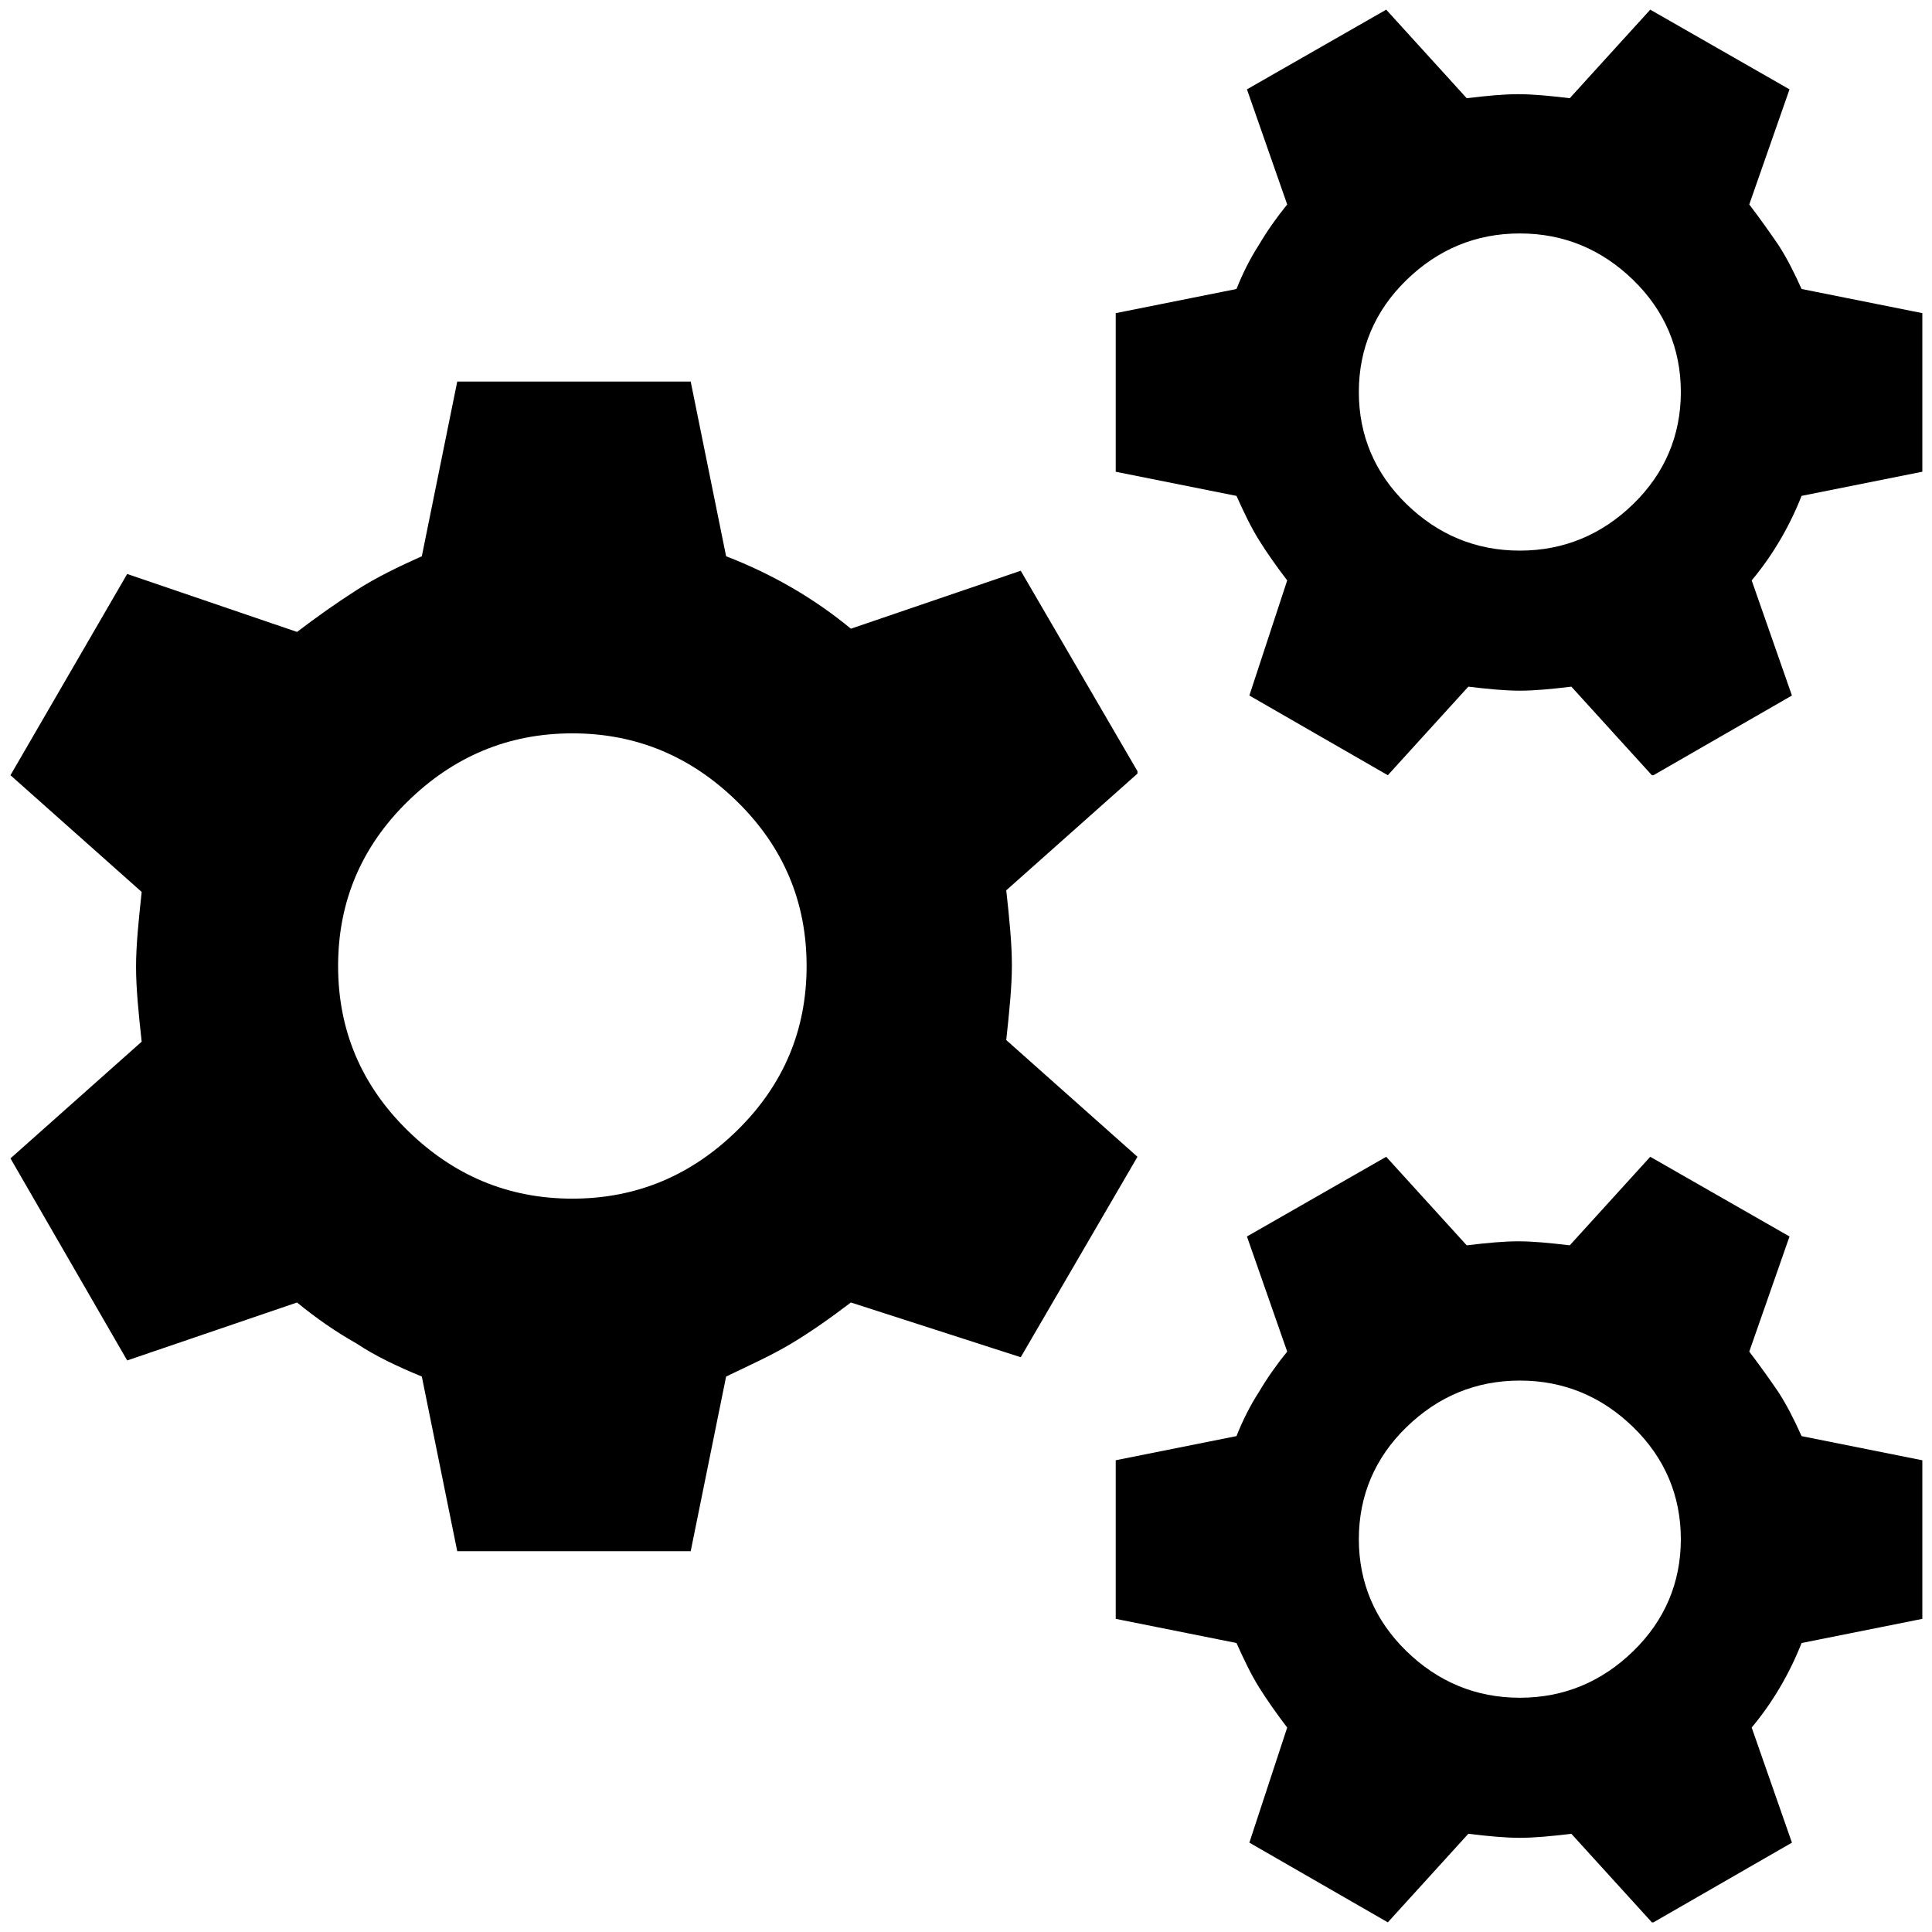
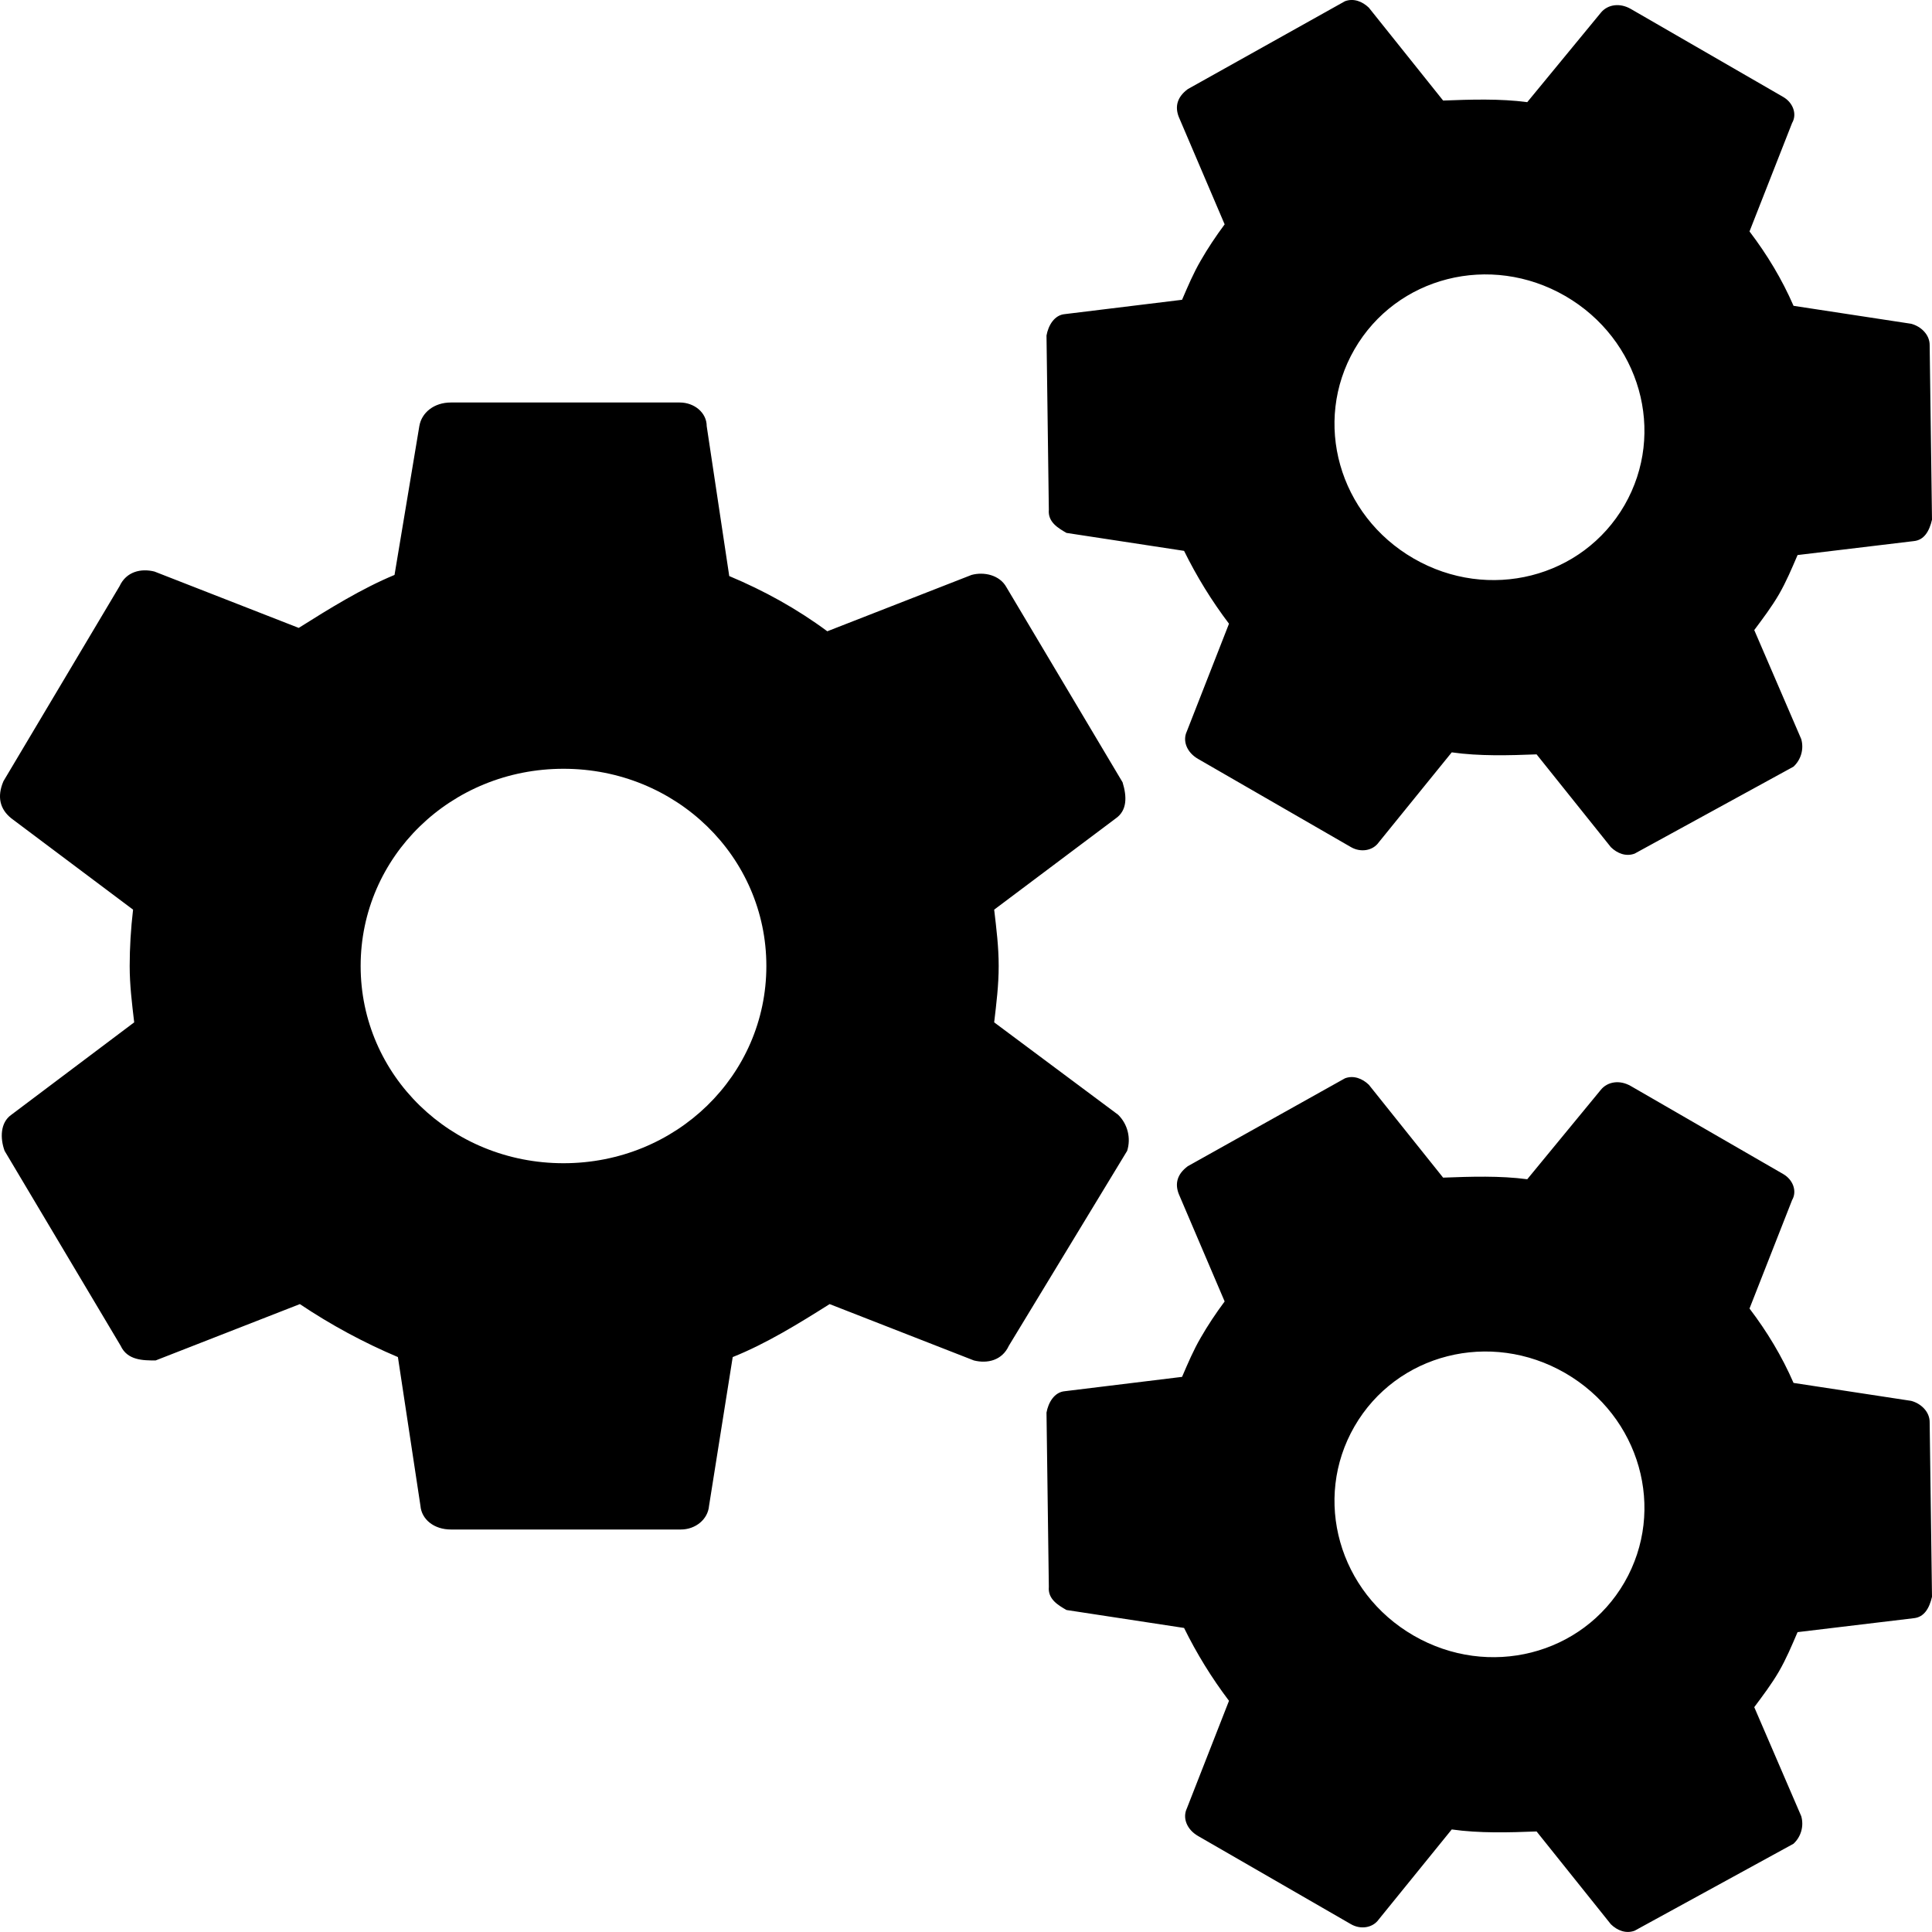
- <svg xmlns="http://www.w3.org/2000/svg" viewBox="0 0 24 24">
-   <path d="M20.52,9.63l-1-1.1c-.25.03-.46.05-.64.05s-.39-.02-.64-.05l-1,1.1-1.72-.99.47-1.43c-.13-.17-.25-.34-.35-.5s-.19-.35-.28-.55l-1.5-.3v-1.97s1.5-.3,1.5-.3c.08-.2.17-.38.28-.55.1-.17.22-.34.35-.5l-.5-1.43,1.73-.99,1,1.1c.25-.03.46-.05.64-.05s.39.02.64.05l1-1.1,1.73.99-.5,1.43c.13.17.25.34.36.5.11.17.2.35.29.55l1.5.3v1.97s-1.5.3-1.5.3c-.15.38-.36.74-.62,1.05l.5,1.43-1.72.99h-.02ZM18.88,6.84c.55,0,1.02-.2,1.41-.58.39-.38.59-.85.59-1.39s-.2-1.01-.59-1.39c-.39-.38-.86-.58-1.41-.58s-1.02.2-1.41.58c-.39.38-.59.85-.59,1.39s.2,1.01.59,1.39c.39.38.86.58,1.41.58ZM20.52,23.88l-1-1.1c-.25.03-.46.05-.64.05s-.39-.02-.64-.05l-1,1.1-1.72-.99.47-1.43c-.13-.17-.25-.34-.35-.5s-.19-.35-.28-.55l-1.5-.3v-1.97s1.5-.3,1.5-.3c.08-.2.17-.38.28-.55.1-.17.22-.34.35-.5l-.5-1.43,1.73-.99,1,1.1c.25-.03.46-.05.64-.05s.39.02.64.05l1-1.1,1.73.99-.5,1.43c.13.17.25.34.36.5.11.17.2.35.29.55l1.5.3v1.97s-1.5.3-1.5.3c-.15.38-.36.74-.62,1.05l.5,1.43-1.72.99h-.02ZM18.88,21.09c.55,0,1.02-.2,1.41-.58.39-.38.59-.85.59-1.39s-.2-1.01-.59-1.39c-.39-.38-.86-.58-1.41-.58s-1.02.2-1.41.58c-.39.38-.59.85-.59,1.39s.2,1.01.59,1.39c.39.38.86.58,1.41.58ZM14.13,9.61l-1.63,1.45c.04.36.07.67.07.93s-.03.56-.07.93l1.63,1.45-1.45,2.49-2.11-.68c-.25.19-.49.36-.74.51s-.52.27-.81.41l-.44,2.17h-2.9s-.44-2.17-.44-2.17c-.29-.12-.57-.25-.81-.41-.25-.14-.51-.32-.74-.51l-2.11.72L.13,14.39l1.63-1.45c-.04-.36-.07-.67-.07-.93s.03-.56.07-.93l-1.63-1.45,1.45-2.5,2.11.72c.25-.19.49-.36.74-.52.25-.16.52-.29.81-.42l.44-2.17h2.9s.44,2.17.44,2.17c.57.22,1.09.52,1.55.9l2.11-.72,1.45,2.49v.03ZM10.02,12c0-.8-.29-1.48-.86-2.04-.57-.56-1.25-.85-2.05-.85s-1.48.29-2.05.85c-.57.56-.86,1.24-.86,2.04s.29,1.48.86,2.04c.57.56,1.25.85,2.05.85s1.48-.29,2.05-.85c.57-.56.86-1.24.86-2.04Z" />
+ <svg xmlns="http://www.w3.org/2000/svg" width="24" height="24">
+   <path d="M16.708 13.395c.107-.04.216.003.296.08l.923 1.154c.343-.013.71-.025 1.045.02l.915-1.112c.083-.101.234-.126.373-.045l1.891 1.092c.122.07.176.213.111.324l-.529 1.347c.219.288.403.593.547.924l1.461.223c.119.031.233.134.23.27L24 19.836c-.033.142-.097.254-.228.266l-1.442.173c-.073.17-.14.33-.231.488-.092.158-.197.296-.307.444l.584 1.355a.34.34 0 01-.097.342l-1.973 1.08c-.107.04-.215-.002-.295-.08l-.923-1.153c-.343.013-.71.024-1.054-.025l-.906 1.117c-.074.106-.225.13-.346.06l-1.9-1.096c-.14-.081-.194-.224-.139-.341l.524-1.338a5.577 5.577 0 01-.558-.905L13.248 20c-.103-.06-.233-.134-.219-.288L13 17.548c.022-.124.097-.255.228-.266l1.456-.178c.073-.169.14-.329.232-.487.086-.15.187-.302.297-.45l-.57-1.335c-.05-.129-.02-.247.112-.345zm2.736 3.662c-.932-.538-2.096-.241-2.618.662-.522.904-.196 2.061.735 2.599.932.538 2.097.241 2.619-.662.521-.904.195-2.06-.736-2.599zM8.444 5c.181 0 .335.126.335.294l.28 1.862c.434.182.84.406 1.218.686l1.792-.7c.154-.042.35 0 .434.154l1.442 2.422c.056.182.056.35-.084.448L12.35 11.3c.028.238.056.462.056.7 0 .238-.028.462-.056.7l1.54 1.148a.443.443 0 01.112.448l-1.47 2.422c-.084.182-.266.224-.434.182l-1.792-.7c-.378.238-.784.49-1.204.658l-.294 1.848c-.014.168-.168.294-.35.294H5.601c-.21 0-.364-.126-.378-.294l-.28-1.848a7.259 7.259 0 01-1.218-.658l-1.792.7c-.154 0-.35 0-.434-.182L.057 14.296c-.056-.154-.056-.35.084-.448L1.667 12.7c-.028-.238-.056-.462-.056-.7 0-.224.014-.462.042-.7L.141 10.166c-.14-.112-.182-.266-.098-.462l1.442-2.422c.084-.182.266-.224.434-.182l1.792.7c.378-.238.784-.49 1.19-.658l.308-1.848c.028-.168.182-.294.392-.294zM7 9.55c-1.4 0-2.52 1.092-2.52 2.45s1.12 2.45 2.52 2.45 2.52-1.092 2.52-2.45-1.12-2.45-2.52-2.45zM16.708.015c.107-.04.216.003.296.08l.923 1.154c.343-.013.71-.025 1.045.02l.915-1.112c.083-.101.234-.126.373-.045l1.891 1.092c.122.07.176.213.111.324l-.529 1.347c.219.288.403.593.547.924l1.461.223c.119.031.233.134.23.27L24 6.456c-.033.142-.097.254-.228.266l-1.442.173c-.073.17-.14.33-.231.488-.092.158-.197.296-.307.444l.584 1.355a.34.34 0 01-.097.342l-1.973 1.08c-.107.04-.215-.002-.295-.08l-.923-1.153c-.343.013-.71.024-1.054-.025l-.906 1.117c-.074.106-.225.13-.346.06l-1.9-1.096c-.14-.081-.194-.224-.139-.341l.524-1.338a5.577 5.577 0 01-.558-.905l-1.461-.223c-.103-.06-.233-.134-.219-.288L13 4.168c.022-.124.097-.255.228-.266l1.456-.178c.073-.169.14-.329.232-.487.086-.15.187-.302.297-.45l-.57-1.335c-.05-.129-.02-.247.112-.345zm2.736 3.662c-.932-.538-2.096-.241-2.618.662-.522.904-.196 2.061.735 2.599.932.538 2.097.241 2.619-.662.521-.904.195-2.06-.736-2.599z" />
</svg>
